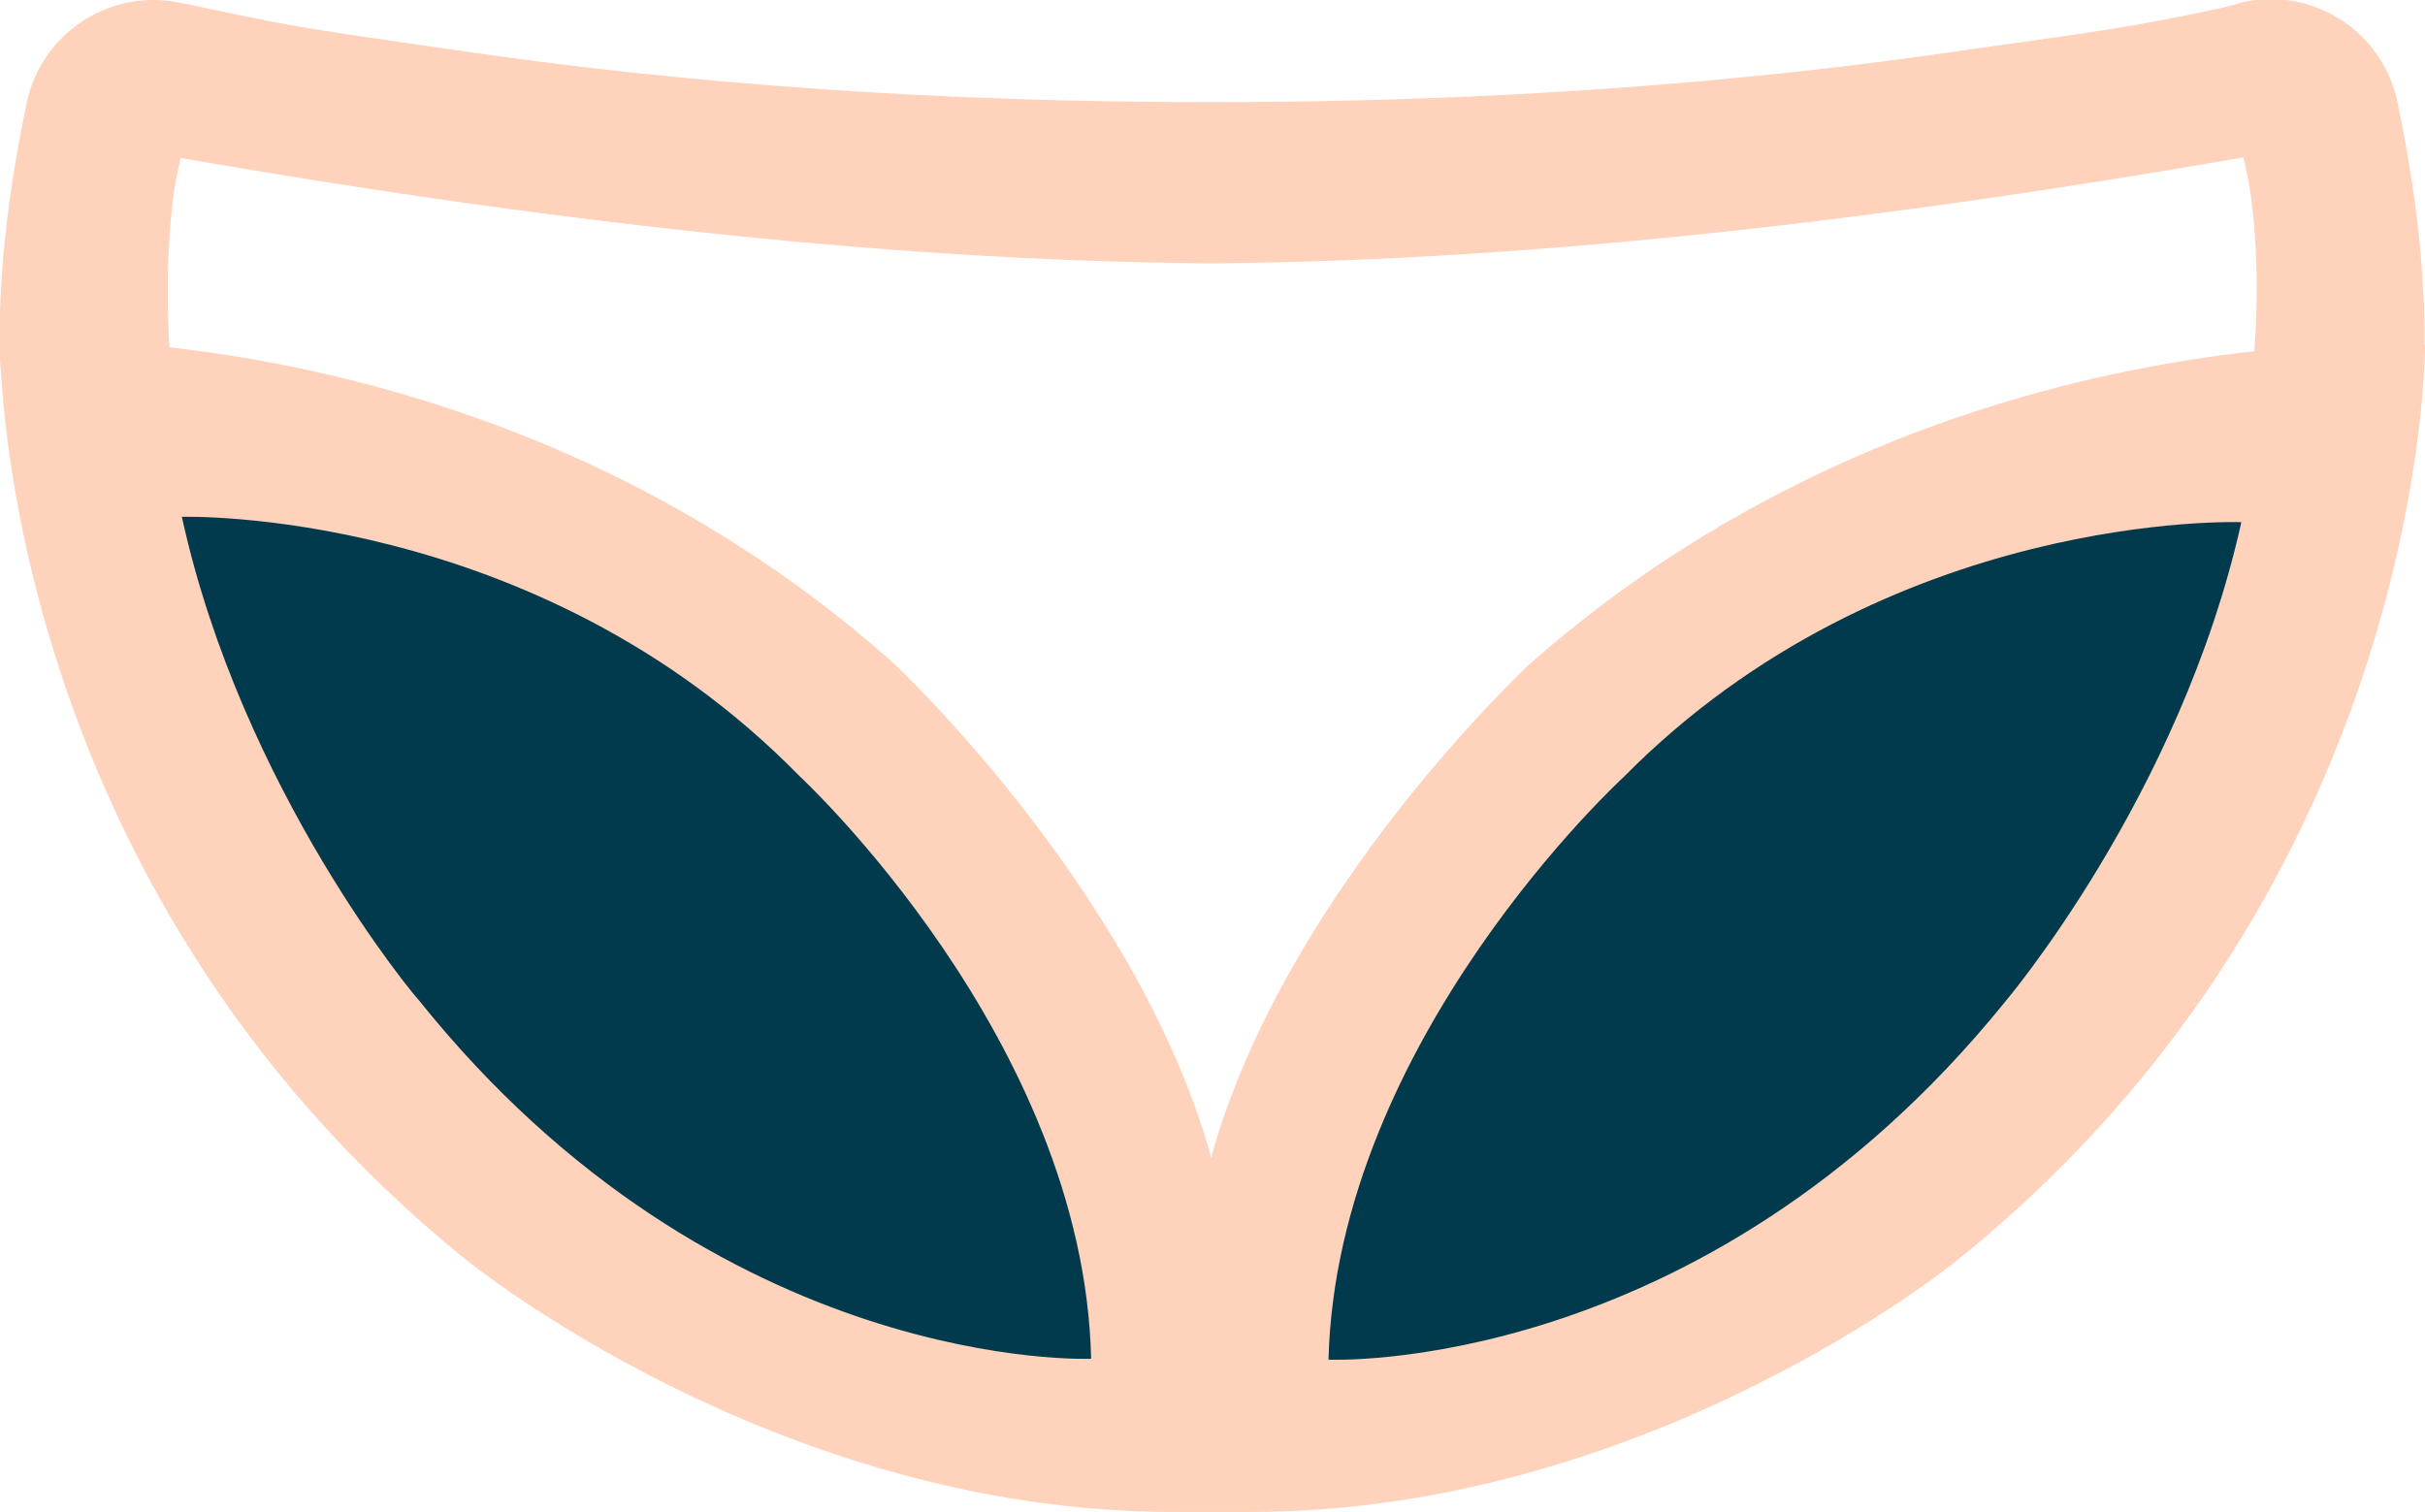
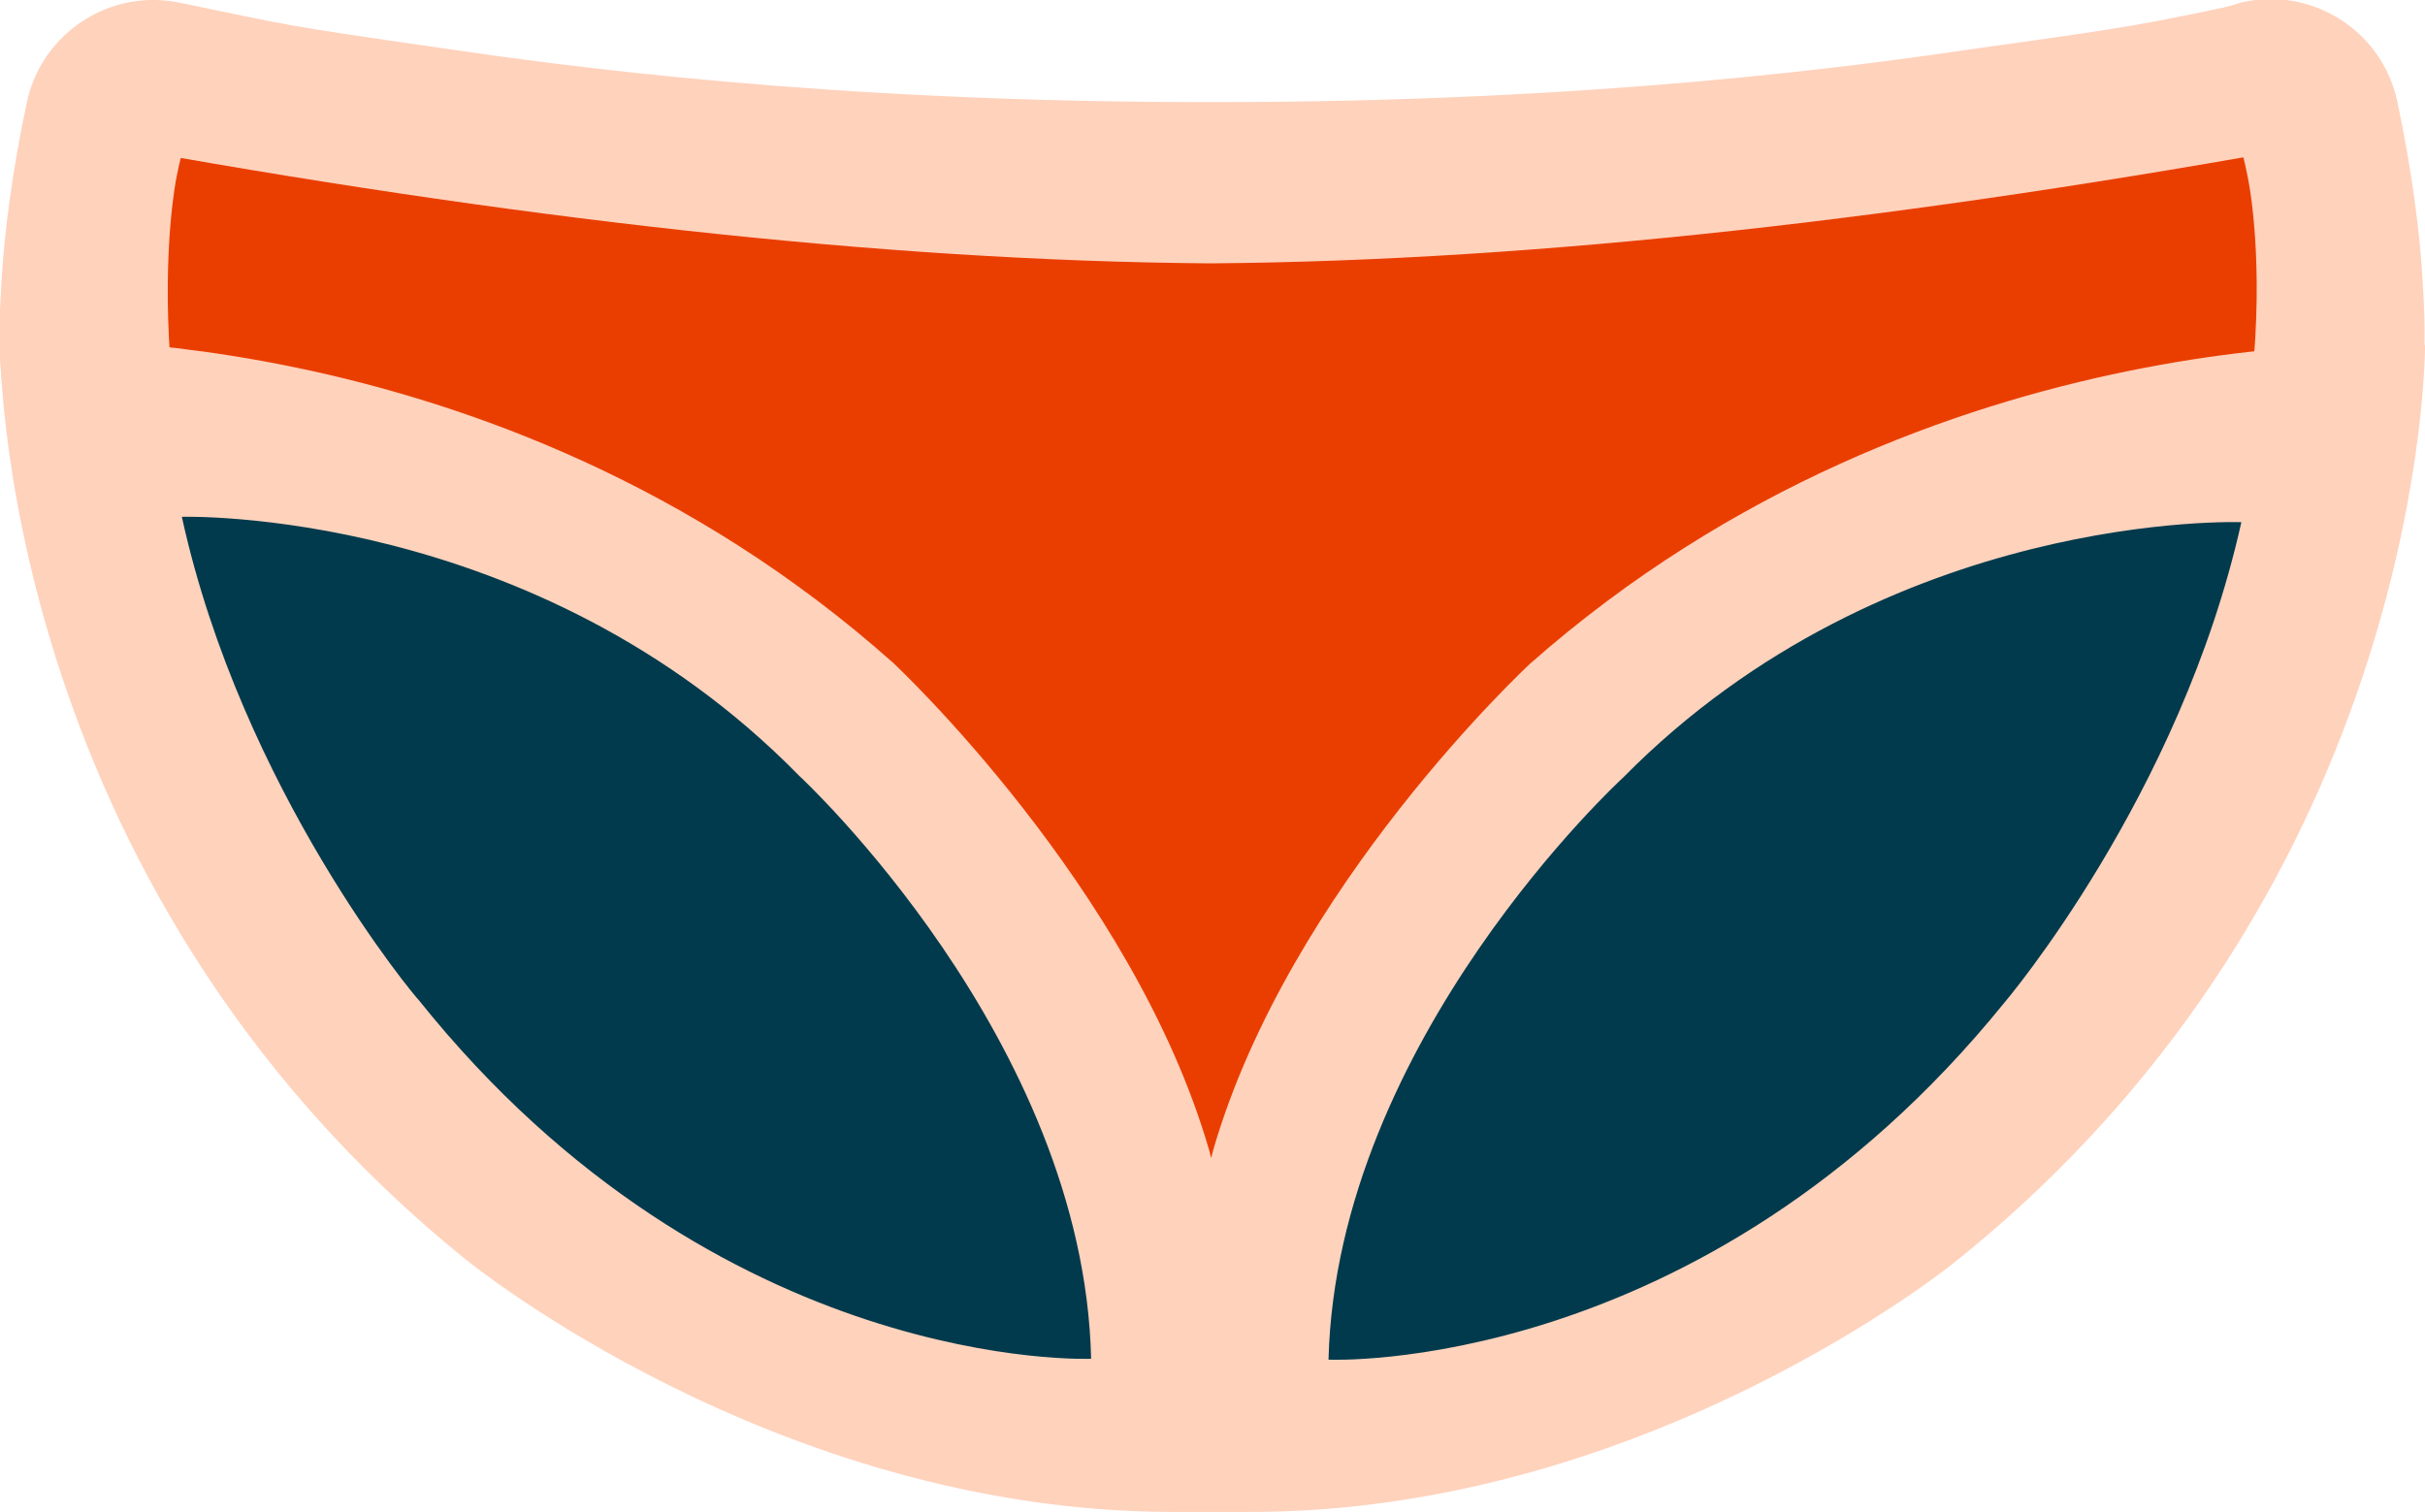
<svg xmlns="http://www.w3.org/2000/svg" version="1.1" x="0px" y="0px" viewBox="0 0 270.7 168.8" style="enable-background:new 0 0 270.7 168.8;" xml:space="preserve">
  <style type="text/css">
- 	.st0{fill:#003A4C;}
- 	.st1{fill:#FFD2BC;}
+ 	.st0{fill:#EA3E00;}
+ 	.st1{fill:#003A4C;}
+ 	.st2{fill:#FFD2BC;}
</style>
-   <g id="Layer_3">
- </g>
-   <g id="img">
-     <g>
-       <path class="st0" d="M130.9,154.6c0,0,1.7-87.3-119.7-100.8c0,0,9.5,105.5,118.5,102.4" />
-       <path class="st0" d="M262.9,53.9c-109-3.1-118.5,102.4-118.5,102.4C265.8,142.7,264.2,55.4,264.2,55.4" />
-       <path class="st1" d="M52.1,140.7c0,0,34.3,28,78.6,28.1l4.1,0l0,0l0.1,0l0,0l0.4,0l0,0l0,0l0,0l4.1,0    c44.3,0.1,78.7-27.8,78.7-27.8c53-42.3,52.6-102.5,52.6-102.5s-54.9-4.1-99.9,35.6c0,0-26.9,24.9-35.4,54.4l-0.2,0.8l-0.2-0.8    C126.5,99,99.7,74,99.7,74C54.9,34.1,0,38,0,38S-0.8,98.1,52.1,140.7z M148.3,151.8c0.9-35.7,32.9-65,32.9-65    c29.6-30,69-28.5,69-28.5c-6.8,30.6-26.5,53.7-26.5,53.7C189.9,153.7,148.3,151.8,148.3,151.8L148.3,151.8z M20.3,57.7    c0,0,39.4-1.2,68.9,28.9c0,0,31.8,29.4,32.6,65.1c0,0-41.6,1.8-75.1-40.1C46.6,111.6,27,88.3,20.3,57.7z" />
-       <path class="st1" d="M246.2,1.3c-0.9,0.2,3.4,11.7,4.7,18.4c0,0,1.7,7.7,0.7,20.3c-0.5,6.4,9.8,12.2,15.4,9.7    c4.5-2,3.7-14.1,3.4-18.9c-0.3-4.8-1.1-11.5-2.8-19.5c-1.7-7.9-9.6-12.9-17.5-11C249,0.7,247.6,1,246.2,1.3z M270.6,38.6" />
-       <path class="st1" d="M20.5,0.4C12.6-1.5,4.7,3.5,3,11.4c-1.7,8-2.5,14.7-2.8,19.5c-0.3,4.9-1.1,17,3.4,18.9    c5.6,2.4,15.9-3.3,15.4-9.7c-0.9-12.6,0.7-20.3,0.7-20.3c1.3-6.8,5.6-18.2,4.7-18.4C23.1,1,21.7,0.7,20.5,0.4z M0.1,38.6" />
-       <path class="st1" d="M134.7,11.4c-42.8,0-72.2-4.1-85.2-6c-18.7-2.7-16.3-2.4-29-5L11,16c46,8.4,87.4,13.1,123.7,13.4h0.8    c36.3-0.3,77.7-5,123.7-13.4l-7.8-15.8c-12.7,2.6-12,2.6-30.7,5.2c-12.9,1.9-42.3,6-85.2,6H134.7z" />
-     </g>
+   <g id="Layer_2">
+     <path class="st0" d="M11.2,11l4.7,39.4c0,0,86.9,2.2,119.4,87c0,0,43-92.3,123-87.1V8.4l-123,14.3L11.2,11z" />
  </g>
-   <g id="text">
- </g>
+   <g id="Layer_1">
+     <g id="Layer_3">
+ 	</g>
+     <path class="st1" d="M130.9,154.6c0,0,1.7-87.3-119.7-100.8c0,0,9.5,105.5,118.5,102.4" />
+     <path class="st1" d="M262.9,53.9c-109-3.1-118.5,102.4-118.5,102.4C265.8,142.7,264.2,55.4,264.2,55.4" />
+     <path class="st2" d="M52.1,140.7c0,0,34.3,28,78.6,28.1h4.1l0,0h0.1l0,0h0.4l0,0l0,0l0,0h4.1c44.3,0.1,78.7-27.8,78.7-27.8   c53-42.3,52.6-102.5,52.6-102.5s-54.9-4.1-99.9,35.6c0,0-26.9,24.9-35.4,54.4l-0.2,0.8l-0.2-0.8C126.5,99,99.7,74,99.7,74   C54.9,34.1,0,38,0,38S-0.8,98.1,52.1,140.7z M148.3,151.8c0.9-35.7,32.9-65,32.9-65c29.6-30,69-28.5,69-28.5   c-6.8,30.6-26.5,53.7-26.5,53.7C189.9,153.7,148.3,151.8,148.3,151.8L148.3,151.8z M20.3,57.7c0,0,39.4-1.2,68.9,28.9   c0,0,31.8,29.4,32.6,65.1c0,0-41.6,1.8-75.1-40.1C46.6,111.6,27,88.3,20.3,57.7z" />
+     <path class="st2" d="M246.2,1.3c-0.9,0.2,3.4,11.7,4.7,18.4c0,0,1.7,7.7,0.7,20.3c-0.5,6.4,9.8,12.2,15.4,9.7   c4.5-2,3.7-14.1,3.4-18.9c-0.3-4.8-1.1-11.5-2.8-19.5c-1.7-7.9-9.6-12.9-17.5-11C249,0.7,247.6,1,246.2,1.3z" />
+     <path class="st2" d="M20.5,0.4C12.6-1.5,4.7,3.5,3,11.4c-1.7,8-2.5,14.7-2.8,19.5c-0.3,4.9-1.1,17,3.4,18.9   c5.6,2.4,15.9-3.3,15.4-9.7c-0.9-12.6,0.7-20.3,0.7-20.3C21,13,25.3,1.6,24.4,1.4C23.1,1,21.7,0.7,20.5,0.4z" />
+     <path class="st2" d="M134.7,11.4c-42.8,0-72.2-4.1-85.2-6c-18.7-2.7-16.3-2.4-29-5L11,16c46,8.4,87.4,13.1,123.7,13.4h0.8   c36.3-0.3,77.7-5,123.7-13.4l-7.8-15.8c-12.7,2.6-12,2.6-30.7,5.2c-12.9,1.9-42.3,6-85.2,6H134.7z" />
+     <g id="text">
+ 	</g>
+   </g>
</svg>
